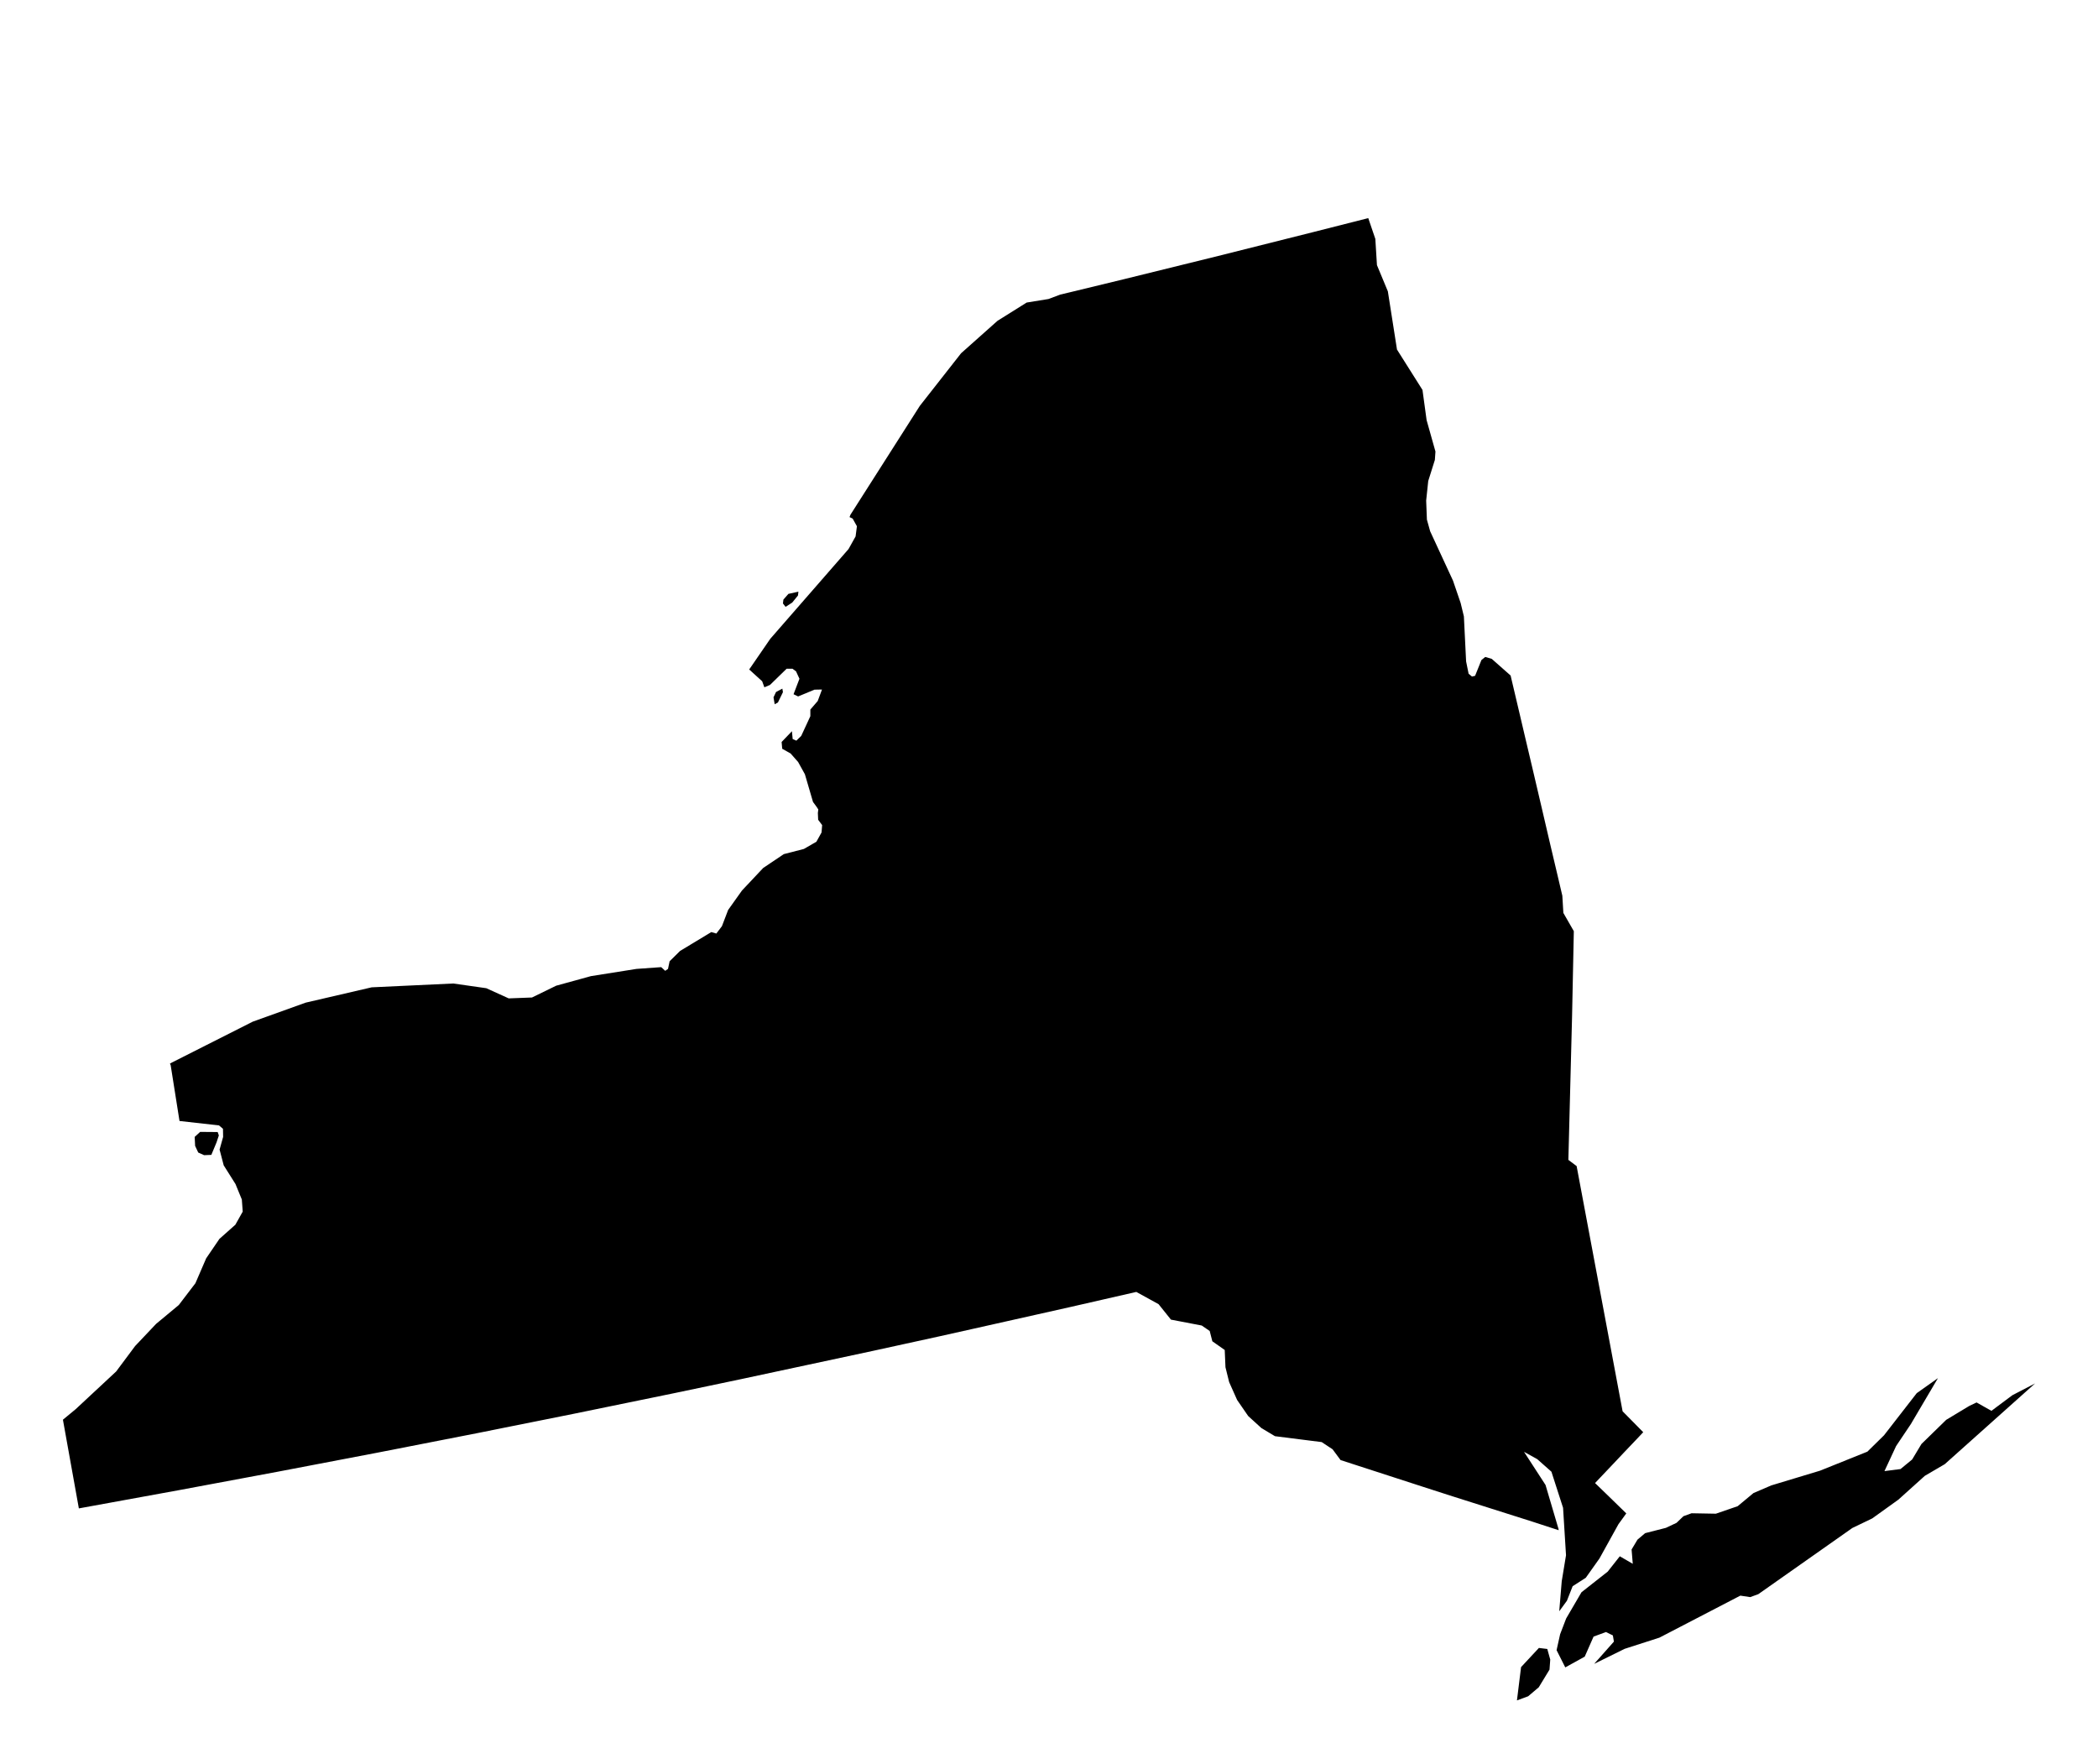
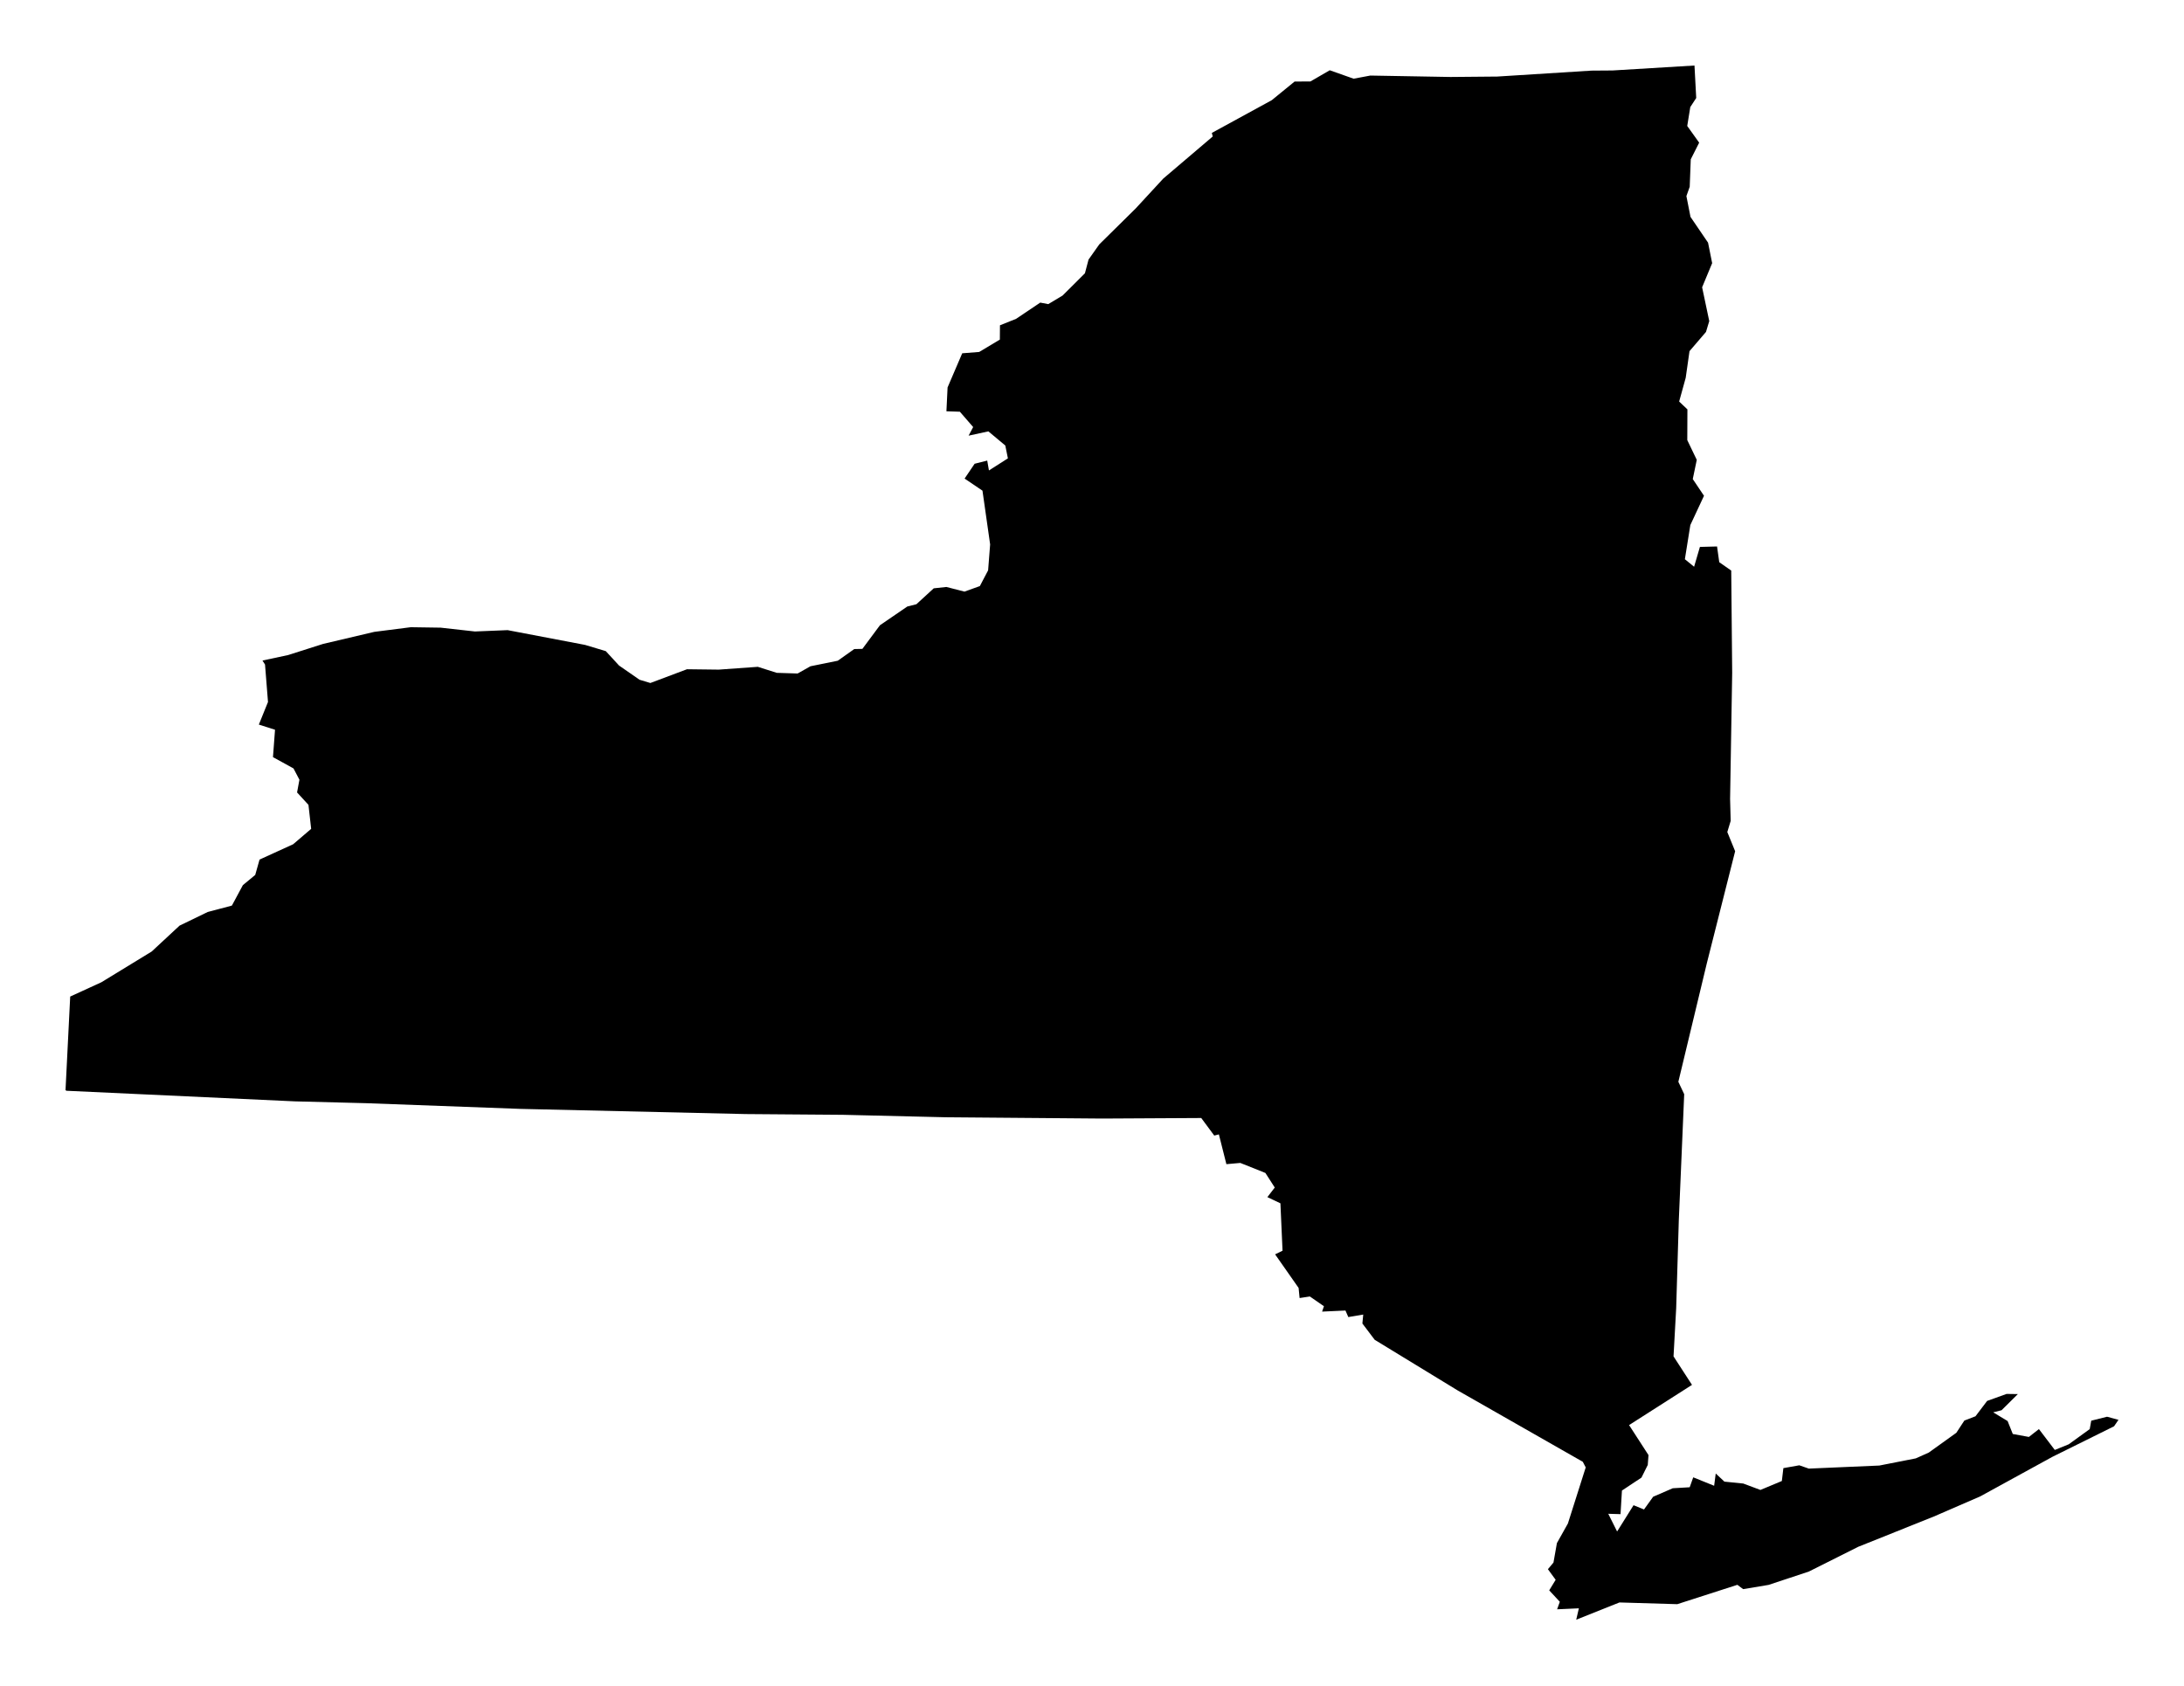
- <svg xmlns="http://www.w3.org/2000/svg" viewBox="0 0 1000.00 840.49">
-   <g transform="translate(30.00 30.00) scale(7.023836) translate(-1032.84 -104.44)">
-     <path d="M1049.12,104.45l-0.02,-0.01L1049.12,104.45L1049.12,104.45zM1135.37,163.36l-0.04,1.94l-0.04,1.94l-0.04,1.94l-0.05,1.94l-0.05,1.94l-0.05,1.94l-0.05,1.94l-0.05,1.94l0.56,0.42l0.39,2.08l0.39,2.08l0.39,2.08l0.39,2.08l0.39,2.08l0.39,2.08l0.39,2.08l0.39,2.08l0.7,0.71l0.7,0.71l-0.51,0.54l-0.8,0.84l-0.85,0.9l-1.11,1.17l0.94,0.91l1.18,1.15l-0.53,0.73l-1.29,2.33l-0.93,1.31l-0.89,0.57l-0.39,0.99l-0.52,0.71l0.17,-2.04l0.29,-1.76l-0.2,-3.22l-0.79,-2.45l-0.96,-0.85l-0.9,-0.5l1.46,2.25l0.88,2.98l0.01,0.09l-1.81,-0.59l-1.86,-0.59l-1.86,-0.59l-1.86,-0.59l-1.86,-0.6l-1.85,-0.6l-1.85,-0.6l-1.85,-0.6l-0.54,-0.73l-0.74,-0.49l-3.17,-0.4l-0.92,-0.55l-0.9,-0.82l-0.75,-1.09l-0.54,-1.21l-0.25,-1.01l-0.05,-1.17l-0.84,-0.59l-0.18,-0.7l-0.54,-0.37l-2.09,-0.4l-0.84,-1.05l-1.51,-0.83l-2.23,0.51l-2.23,0.51l-2.23,0.5l-2.23,0.5l-2.23,0.5l-2.24,0.5l-2.24,0.49l-2.24,0.49l-2.24,0.48l-2.24,0.48l-2.24,0.48l-2.24,0.48l-2.24,0.47l-2.24,0.47l-2.24,0.46l-2.24,0.46l-2.24,0.46l-2.24,0.45l-2.25,0.45l-2.24,0.45l-2.25,0.44l-2.25,0.44l-2.25,0.44l-2.25,0.43l-2.25,0.43l-2.25,0.43l-2.25,0.42l-2.25,0.42l-2.25,0.42l-2.25,0.41l-2.25,0.41l-2.25,0.41l-0.53,-2.95l-0.53,-2.95l-0.02,-0.12l0.86,-0.71l2.75,-2.56l1.29,-1.73l1.42,-1.5l1.54,-1.28l1.13,-1.48l0.73,-1.69l0.9,-1.32l1.08,-0.96l0.5,-0.89l-0.06,-0.82l-0.43,-1.05l-0.8,-1.27l-0.28,-1.07l0.24,-0.86l-0.01,-0.55l-0.27,-0.23l-2.68,-0.3l-0.6,-3.79l-0.05,-0.1l0.12,-0.07l5.5,-2.78l3.59,-1.29l4.48,-1.04l5.54,-0.26l2.24,0.32l1.52,0.69l1.58,-0.06l1.64,-0.8l2.36,-0.65l3.09,-0.49l1.68,-0.12l0.27,0.25l0.19,-0.13l0.11,-0.52l0.71,-0.7l2.12,-1.28l0.34,0.1l0.38,-0.5l0.42,-1.1l0.94,-1.32l1.44,-1.53l1.4,-0.94l1.36,-0.35l0.85,-0.49l0.35,-0.63l0.04,-0.5l-0.27,-0.36l-0.02,-0.46l0.03,-0.24l-0.11,-0.17l-0.25,-0.34l-0.55,-1.88l-0.46,-0.83l-0.51,-0.58l-0.57,-0.32l-0.04,-0.46l0.7,-0.73l0.05,0.53l0.25,0.11l0.33,-0.32l0.62,-1.34l0,-0.45l0.5,-0.58l0.29,-0.78l-0.51,0.01l-1.11,0.46l-0.31,-0.15l0.4,-1.05l-0.23,-0.5l-0.24,-0.18l-0.4,0l-1.13,1.1l-0.38,0.16l-0.15,-0.41l-0.88,-0.8l1.43,-2.08l5.31,-6.09l0.48,-0.86l0.09,-0.69l-0.29,-0.52l-0.21,-0.1l0.06,-0.16l4.71,-7.39l2.8,-3.57l2.47,-2.2l1.98,-1.24l1.48,-0.24l0.8,-0.3l0.71,-0.17l3.59,-0.87l6.41,-1.58l6.41,-1.61l3.78,-0.96l0.48,1.41l0.11,1.78l0.74,1.78l0.62,3.95l1.73,2.74l0.28,2.05l0.6,2.13l-0.04,0.57l-0.45,1.43l-0.14,1.33l0.05,1.29l0.22,0.79l1.55,3.35l0.52,1.52l0.22,0.91l0.15,3.05l0.17,0.84l0.23,0.19l0.21,-0.05l0.43,-1.07l0.26,-0.21l0.44,0.13l1.28,1.13l0.58,2.46l0.42,1.79l0.47,1.99l0.7,2.99l0.51,2.19l0.47,1.99l0.36,1.53l0.07,1.17L1135.37,163.36zM1082.33,141.06l-0.45,0.29l-0.18,-0.23l0.03,-0.26l0.34,-0.39l0.68,-0.15l-0.03,0.26L1082.33,141.06zM1081.36,147.84l-0.22,0.12l-0.08,-0.47l0.17,-0.36l0.43,-0.23l0.04,0.24L1081.36,147.84zM1043.26,177.7l-0.35,0.84l-0.49,0.02l-0.4,-0.18l-0.21,-0.45l-0.03,-0.61l0.37,-0.34l1.19,0.01l0.08,0.23L1043.26,177.7zM1157.24,198.3l-0.79,1.7l1.09,-0.14l0.79,-0.65l0.63,-1.05l1.68,-1.64l1.56,-0.94l0.5,-0.24l1.01,0.57l1.42,-1.06l1.54,-0.8l-6.13,5.48l-1.35,0.79l-1.8,1.62l-1.77,1.27l-1.35,0.65l-6.38,4.49l-0.55,0.2l-0.67,-0.1l-5.49,2.85l-2.36,0.76l-2.07,1.02l1.34,-1.51l-0.07,-0.42l-0.47,-0.23l-0.84,0.31l-0.6,1.36l-1.32,0.73l-0.59,-1.17l0.24,-1.08l0.41,-1.07l1.04,-1.78l1.78,-1.4l0.82,-1.04l0.88,0.51l-0.08,-0.97l0.4,-0.67l0.52,-0.44l1.41,-0.36l0.72,-0.34l0.47,-0.45l0.55,-0.2l1.65,0.03l1.48,-0.51l1.07,-0.89l1.21,-0.52l3.31,-1l3.21,-1.29l1.13,-1.11l2.22,-2.86l1.44,-1.02l-1.84,3.12L1157.24,198.3zM1132.27,215.28l-0.76,0.28l0.28,-2.26l1.21,-1.3l0.57,0.07l0.2,0.72l-0.05,0.68l-0.73,1.2L1132.27,215.28z" fill="#000000" />
+ <svg xmlns="http://www.w3.org/2000/svg" viewBox="0 0 1000.00 771.64">
+   <g transform="translate(30.00 30.00) scale(0.47) translate(0.00 -242.94)">
+     <path d="M4.56,1149.98L34.91,1136.07L83.92,1106.12L111.08,1080.9L138.54,1067.59L162.08,1061.35L172.77,1041.45L184.81,1031.49L189.02,1016.54L221.76,1001.6L239.31,986.6L236.67,963.22L225.58,951.14L227.87,938.73L222.09,927.73L202.1,916.73L204.1,890.05L188.34,885.02L197.25,863L194.36,826.52L191.87,822.63L216.87,817.28L250.9,806.44L300.82,794.69L336.31,790.16L365.43,790.59L398.85,794.32L430.67,793.01L506.19,807.41L526.34,813.47L539.23,827.47L559.22,841.34L569.76,844.51L605.44,831.1L636.37,831.48L674.44,828.75L692.89,834.61L713.21,835.26L725.71,828.21L752.3,822.82L768.37,811.44L776.32,811.26L793.4,788.25L820.08,769.99L828.92,767.77L845.82,752.27L858.16,750.95L875.73,755.48L890.74,750.09L898.79,734.76L900.76,709.5L893.3,657.13L875.89,645.35L885.65,630.91L897.93,627.82L899.6,637.43L918.07,625.66L915.54,613.14L899.04,599.36L879.78,603.55L884.23,595.16L871.27,580.22L858.18,579.8L859.3,556.57L873.57,523.29L890.12,521.99L910.23,509.96L910.34,496.01L926.03,489.74L949.59,473.91L957.4,475.4L971.33,467.05L993.11,445.35L996.63,432L1007.07,417.22L1042.61,382.14L1069.4,353.11L1117.62,312.08L1116.75,308.6L1175.13,276.71L1197.36,258.56L1212.81,258.46L1231.62,247.56L1254.87,255.78L1271.16,252.72L1349.31,254.1L1394.82,253.69L1486.59,247.91L1507.2,247.76L1586.94,242.94L1588.63,274.57L1582.85,283.44L1579.88,301.83L1591.51,318.09L1583.32,334.29L1582.29,361.06L1579.07,370.15L1583.05,390.39L1600.16,415.53L1604.16,435.48L1594.38,458.99L1601.33,491.94L1598.14,502.49L1582.09,521.21L1578.39,547.18L1572,570.3L1580.05,577.94L1579.93,607.89L1589.17,627.13L1585.27,645.83L1596.21,662.12L1582.9,690.65L1577.58,723.92L1586.57,731.25L1592.23,711.93L1608.92,711.49L1611.08,726.84L1622.74,734.96L1623.67,834.64L1621.63,957.37L1622.2,978.87L1618.92,989.71L1626.55,1008.4L1598.97,1117.54L1571.22,1233.03L1576.92,1245.1L1571.67,1367.88L1569.11,1453.68L1566.53,1500.54L1584.52,1528.3L1523.22,1567.46L1542.14,1596.7L1541.43,1606.3L1535.28,1618.64L1516.27,1631.25L1514.9,1654.23L1502.95,1653.89L1511.56,1671.15L1527.58,1645.54L1537.77,1649.68L1546.69,1637.28L1565.78,1629.01L1582.28,1628.04L1585.72,1618.37L1606.1,1626.59L1607.64,1614.64L1616.1,1622.56L1634.49,1624.42L1651.18,1630.66L1672.05,1621.95L1673.54,1609.41L1689.05,1606.65L1698.32,1609.87L1767.01,1606.89L1802.55,1599.9L1815.2,1594.24L1842.03,1574.98L1849.85,1563.06L1860.68,1558.89L1872.04,1543.93L1890.99,1537.11L1901.97,1537.27L1886.1,1553L1877.94,1555.05L1891.98,1563.53L1897.03,1576.14L1912.72,1579.02L1922.5,1571.37L1937.96,1591.69L1951.5,1586.2L1971.98,1571.39L1973.47,1563.18L1988.88,1559.33L2000,1562.35L1995.69,1568.64L1935.48,1598.48L1865.33,1636.94L1820.06,1656.58L1746.5,1686.03L1698.41,1710.14L1659.14,1723.16L1634.36,1727.3L1628.72,1723.09L1570.16,1741.95L1513.86,1740.27L1471.74,1757.06L1474.31,1745.98L1453.11,1746.94L1455.75,1739.63L1445.42,1728.48L1451.7,1718.2L1444.15,1707.87L1449.57,1701.39L1452.92,1682.44L1463.62,1663.36L1480.98,1608.7L1478.13,1603.23L1356.25,1533.72L1275.4,1484.38L1263.41,1468.51L1264.24,1459.79L1249.7,1462.24L1246.92,1455.87L1224.17,1456.92L1225.95,1451.68L1212.24,1442.18L1202.24,1443.7L1201.27,1433.83L1178.38,1401.13L1185.62,1397.6L1183.56,1351.42L1170.85,1345.38L1178.05,1336.05L1168.93,1321.85L1144.48,1312.08L1130.92,1313.28L1123.61,1284.25L1119.1,1285.42L1106.43,1268.31L1009.89,1268.84L857.42,1267.58L757.3,1265.19L662.57,1264.46L443.4,1259.43L292.86,1253.87L223.42,1252.09L0.87,1241.76L0,1241.14Z" fill="#000000" />
  </g>
</svg>
